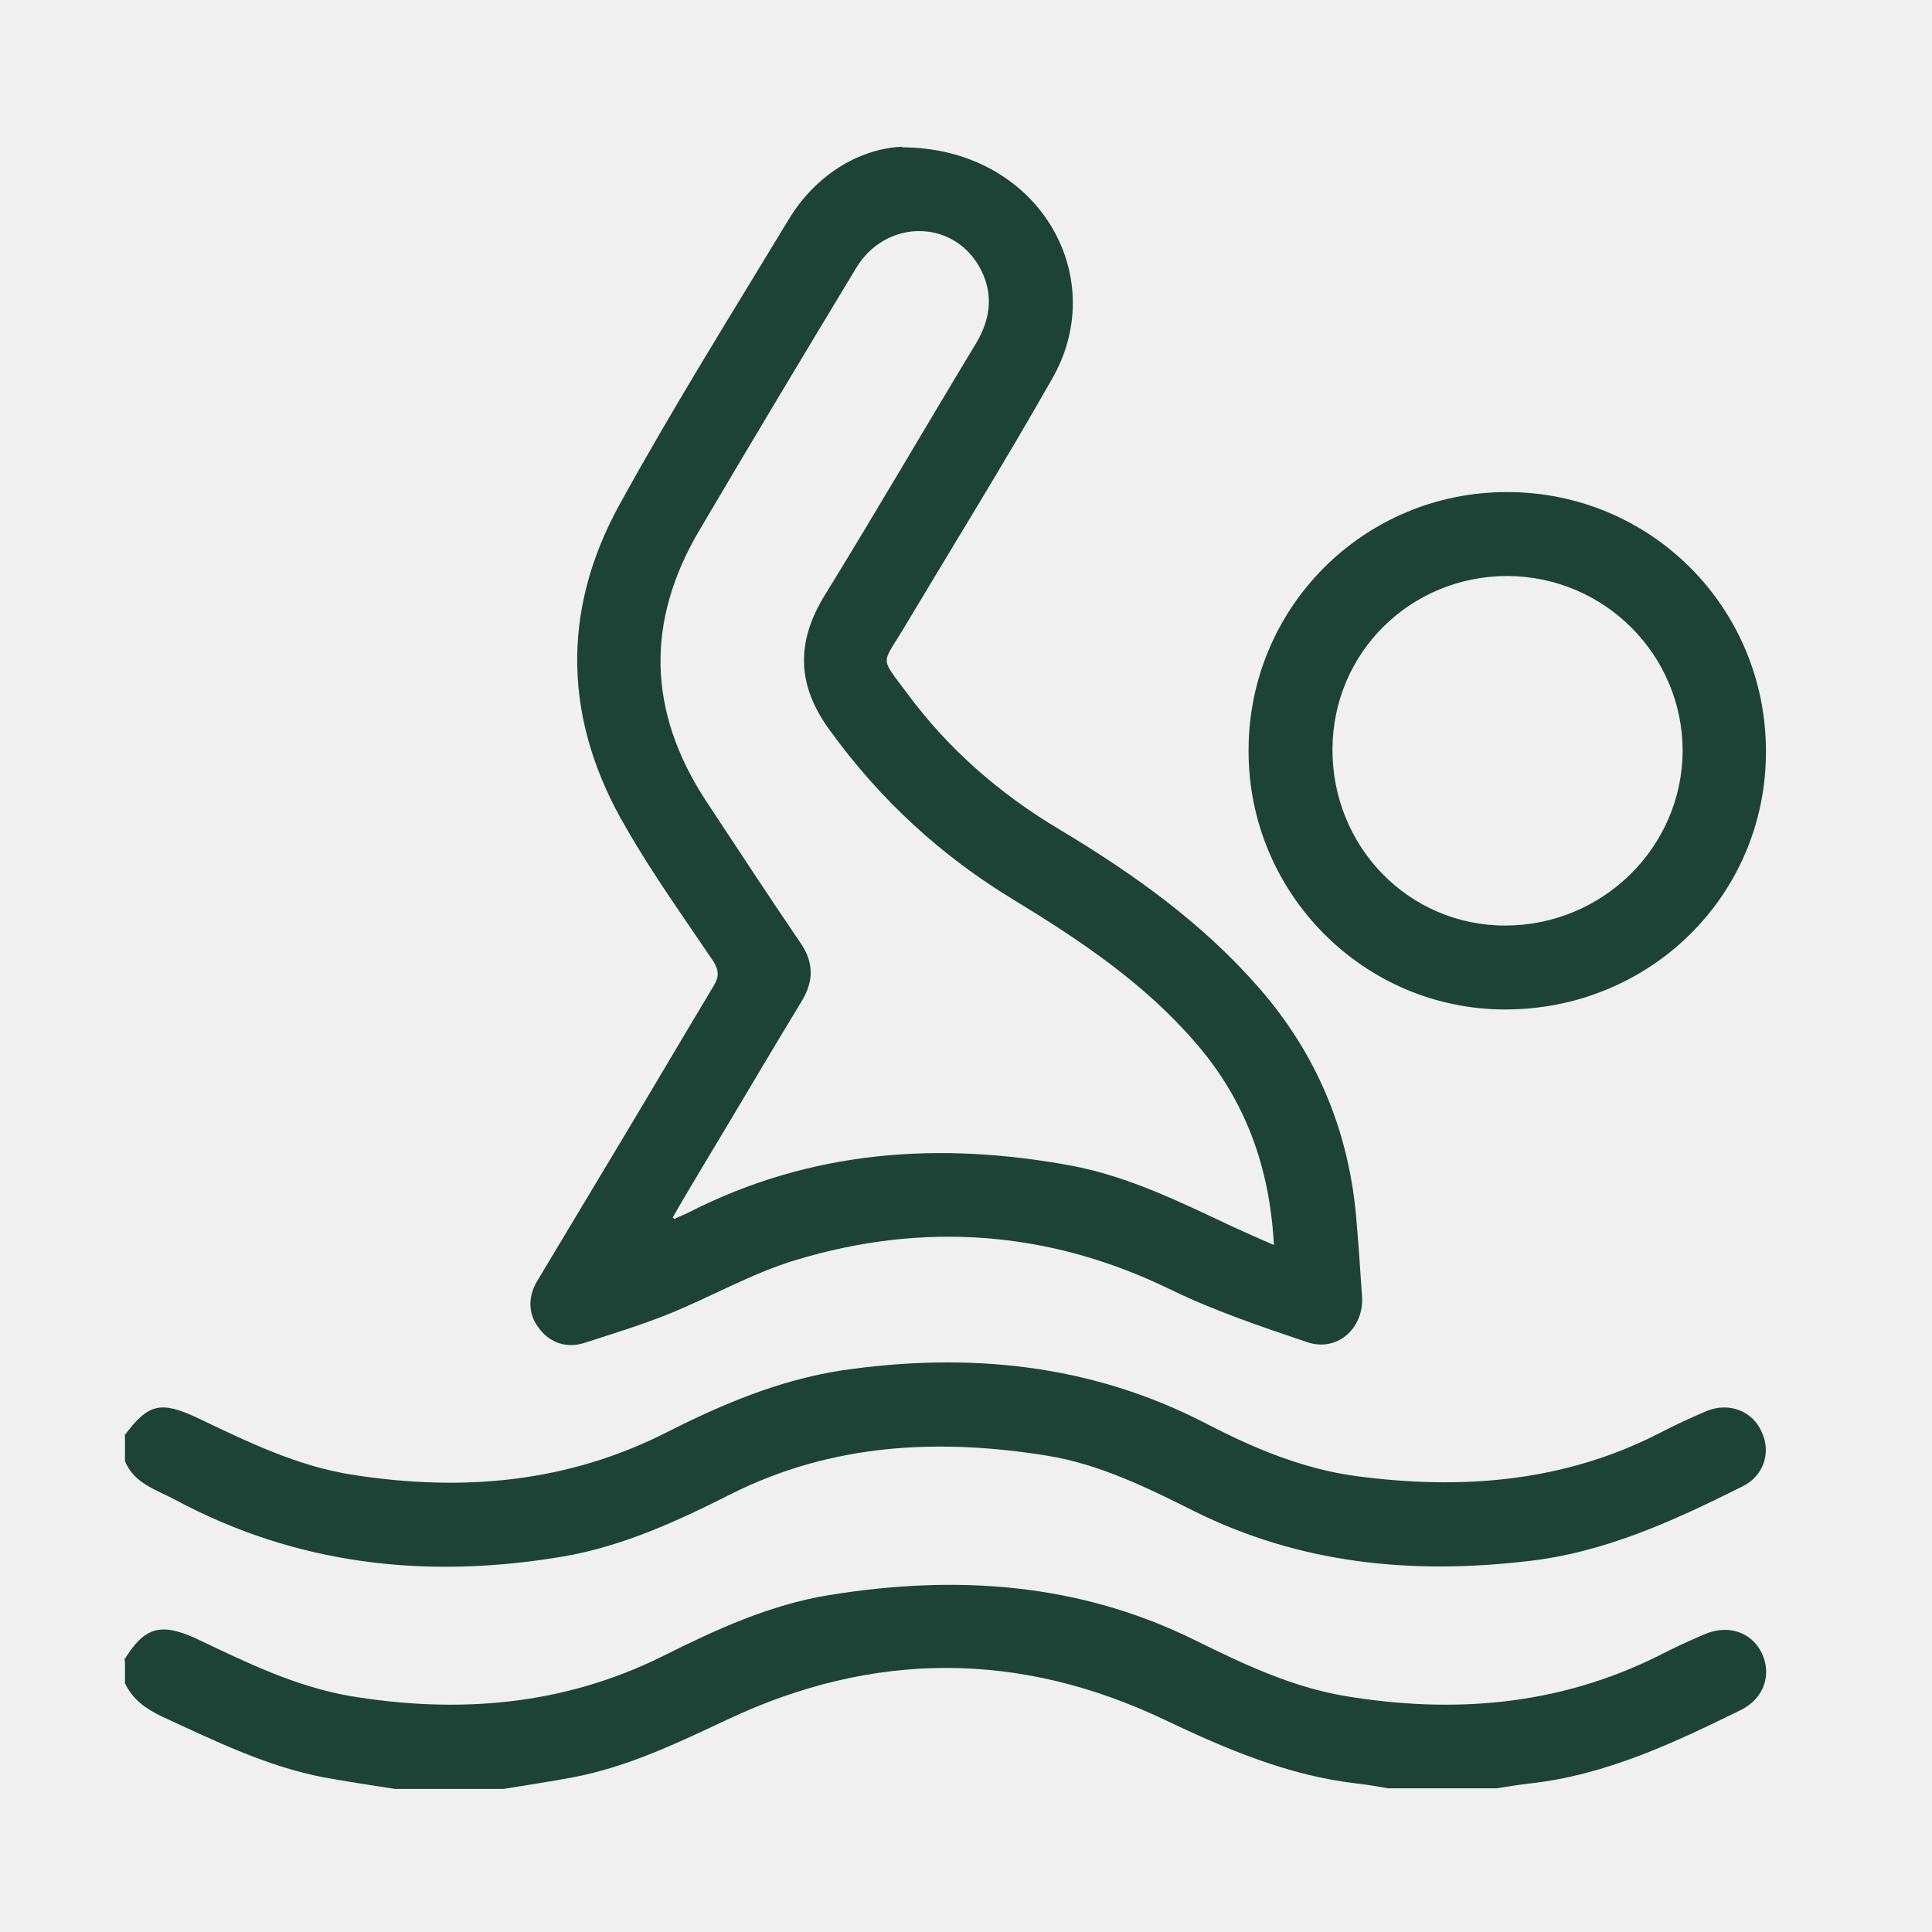
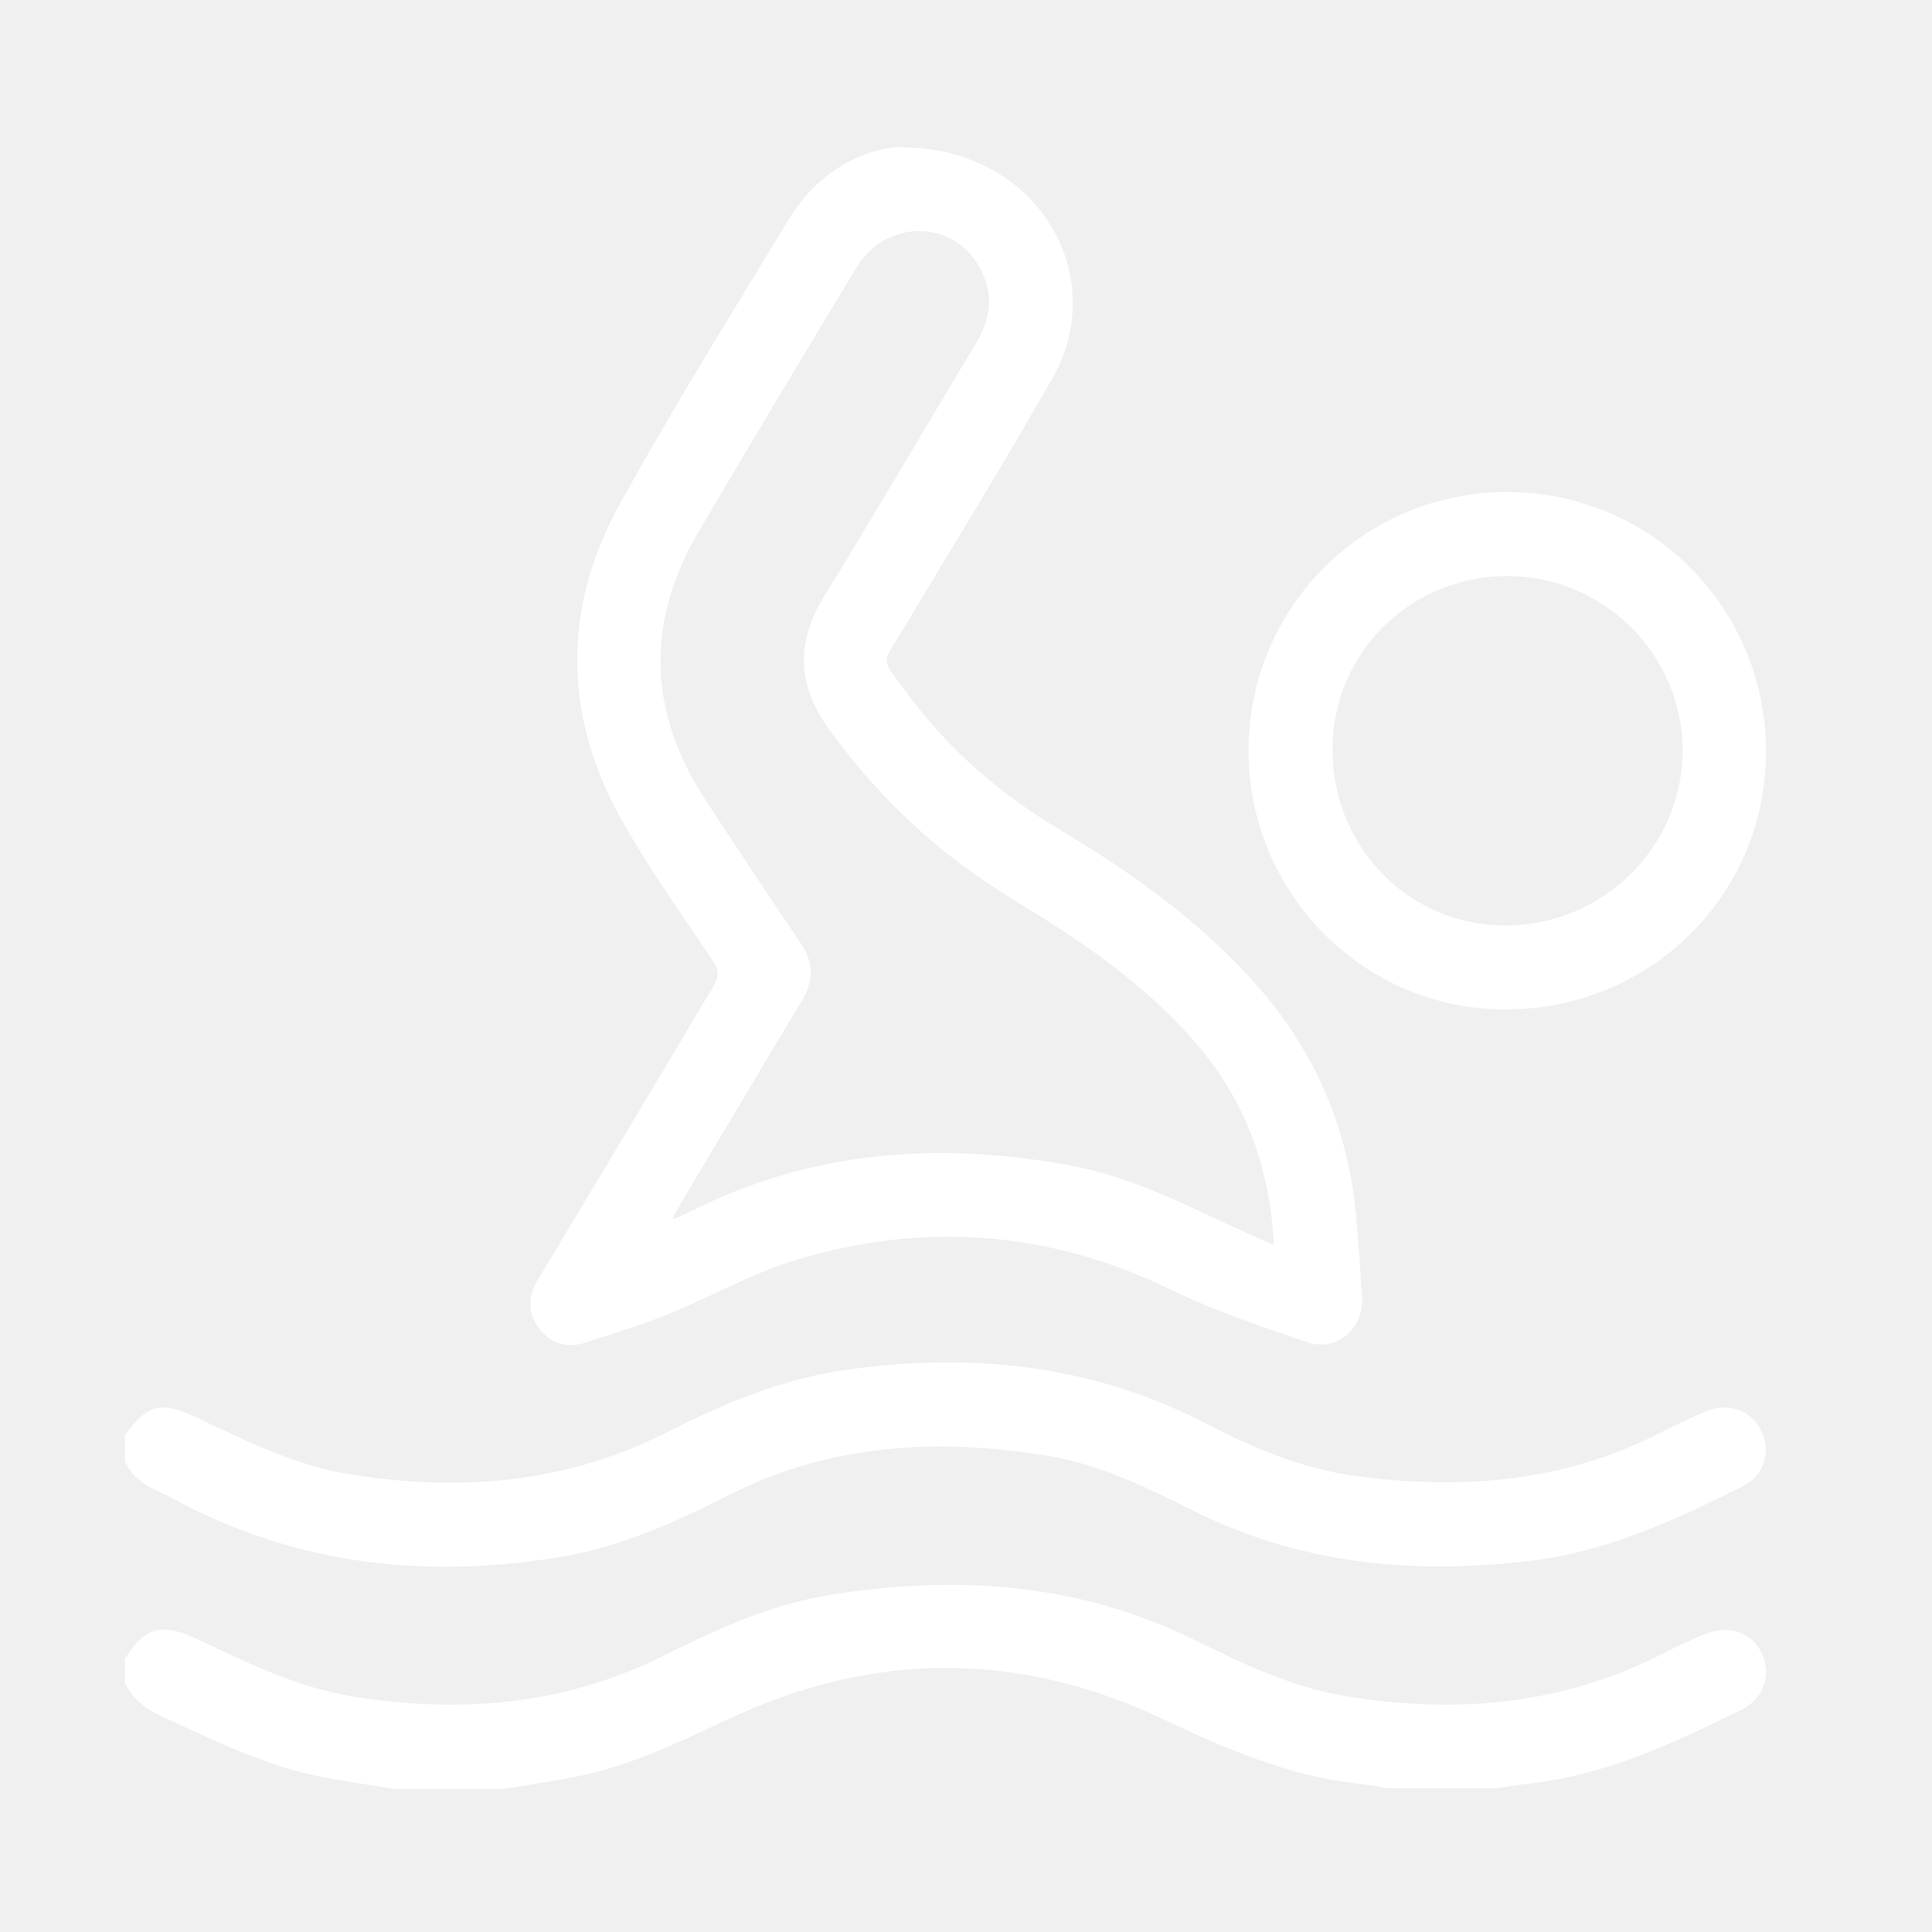
<svg xmlns="http://www.w3.org/2000/svg" id="Capa_1" data-name="Capa 1" viewBox="0 0 32 32">
  <defs>
    <style>
      .cls-1 {
-         fill: #1c4336;
+         fill: #fff;
      }
    </style>
  </defs>
  <path class="cls-1" d="m2.06,23.78c.39-.53.6-.58,1.2-.3.84.4,1.67.81,2.6.95,1.81.28,3.55.13,5.21-.72.91-.46,1.84-.85,2.86-1.01,2.11-.31,4.14-.11,6.05.88.79.41,1.6.75,2.49.87,1.74.23,3.44.1,5.03-.72.25-.13.51-.25.77-.36.37-.15.76,0,.91.35.16.34.03.73-.32.9-1.14.57-2.29,1.1-3.58,1.24-1.91.22-3.75.04-5.5-.83-.78-.39-1.57-.78-2.44-.92-1.8-.29-3.56-.2-5.22.63-.89.45-1.8.87-2.79,1.04-2.24.38-4.4.15-6.43-.94-.32-.17-.68-.27-.83-.64v-.42Z" />
  <path class="cls-1" d="m2.06,27.49c.33-.54.6-.62,1.19-.35.82.39,1.63.79,2.54.95,1.8.3,3.54.16,5.19-.66.88-.44,1.77-.85,2.75-1.01,2.1-.34,4.13-.21,6.07.75.79.39,1.59.77,2.47.92,1.8.3,3.54.16,5.19-.66.25-.13.51-.25.77-.36.39-.17.78-.04.95.31.17.35.04.75-.34.94-1.12.55-2.24,1.08-3.5,1.22-.18.02-.36.05-.55.08h-1.8c-.17-.03-.34-.06-.52-.08-1.13-.13-2.16-.57-3.17-1.05-2.41-1.15-4.83-1.15-7.25-.01-.83.39-1.66.79-2.57.96-.38.07-.76.13-1.14.19h-1.8c-.39-.06-.78-.12-1.17-.19-.95-.18-1.82-.61-2.69-1.01-.27-.13-.48-.28-.61-.55v-.37Z" />
  <path class="cls-1" d="m14.93,2.44c2.24,0,3.47,2.1,2.51,3.81-.8,1.41-1.65,2.78-2.48,4.17-.36.6-.39.45.07,1.07.68.92,1.53,1.66,2.52,2.25,1.22.73,2.37,1.55,3.31,2.63.94,1.08,1.47,2.34,1.6,3.76.04.45.07.9.1,1.35.03.52-.41.92-.91.75-.77-.26-1.54-.52-2.26-.87-2.01-.98-4.09-1.13-6.21-.49-.73.22-1.4.61-2.12.9-.45.18-.91.32-1.37.47-.31.1-.59,0-.77-.25-.18-.24-.18-.53,0-.81.46-.77.92-1.53,1.38-2.3.51-.85,1.01-1.7,1.52-2.55.09-.15.09-.25,0-.4-.49-.73-1.01-1.45-1.45-2.22-1.03-1.75-1.09-3.57-.11-5.35.88-1.6,1.85-3.15,2.8-4.72.49-.81,1.25-1.19,1.9-1.21Zm-3.8,17.72s.03.02.04.03c.08-.04.16-.07.24-.11,2.02-1.03,4.15-1.18,6.35-.77.94.18,1.79.6,2.64,1,.22.1.44.2.7.31-.07-1.29-.47-2.39-1.29-3.34-.85-.99-1.91-1.7-3.01-2.37-1.21-.73-2.23-1.67-3.06-2.82-.54-.74-.56-1.45-.08-2.23.85-1.38,1.67-2.79,2.51-4.18.25-.42.29-.85.04-1.28-.46-.78-1.55-.76-2.03.04-.87,1.44-1.74,2.89-2.6,4.35-.89,1.51-.85,3,.11,4.47.52.79,1.04,1.58,1.57,2.36.22.32.22.63.02.96-.53.87-1.05,1.76-1.58,2.64-.19.32-.38.63-.56.95Z" />
  <path class="cls-1" d="m20.68,12.43c0-2.37,1.91-4.28,4.28-4.28,2.38,0,4.29,1.91,4.29,4.3,0,2.38-1.92,4.27-4.32,4.27-2.34,0-4.25-1.92-4.25-4.28Zm4.29-2.89c-1.6,0-2.89,1.26-2.9,2.86-.01,1.62,1.26,2.93,2.86,2.93,1.61,0,2.93-1.29,2.94-2.89,0-1.59-1.29-2.89-2.9-2.9Z" />
</svg>
